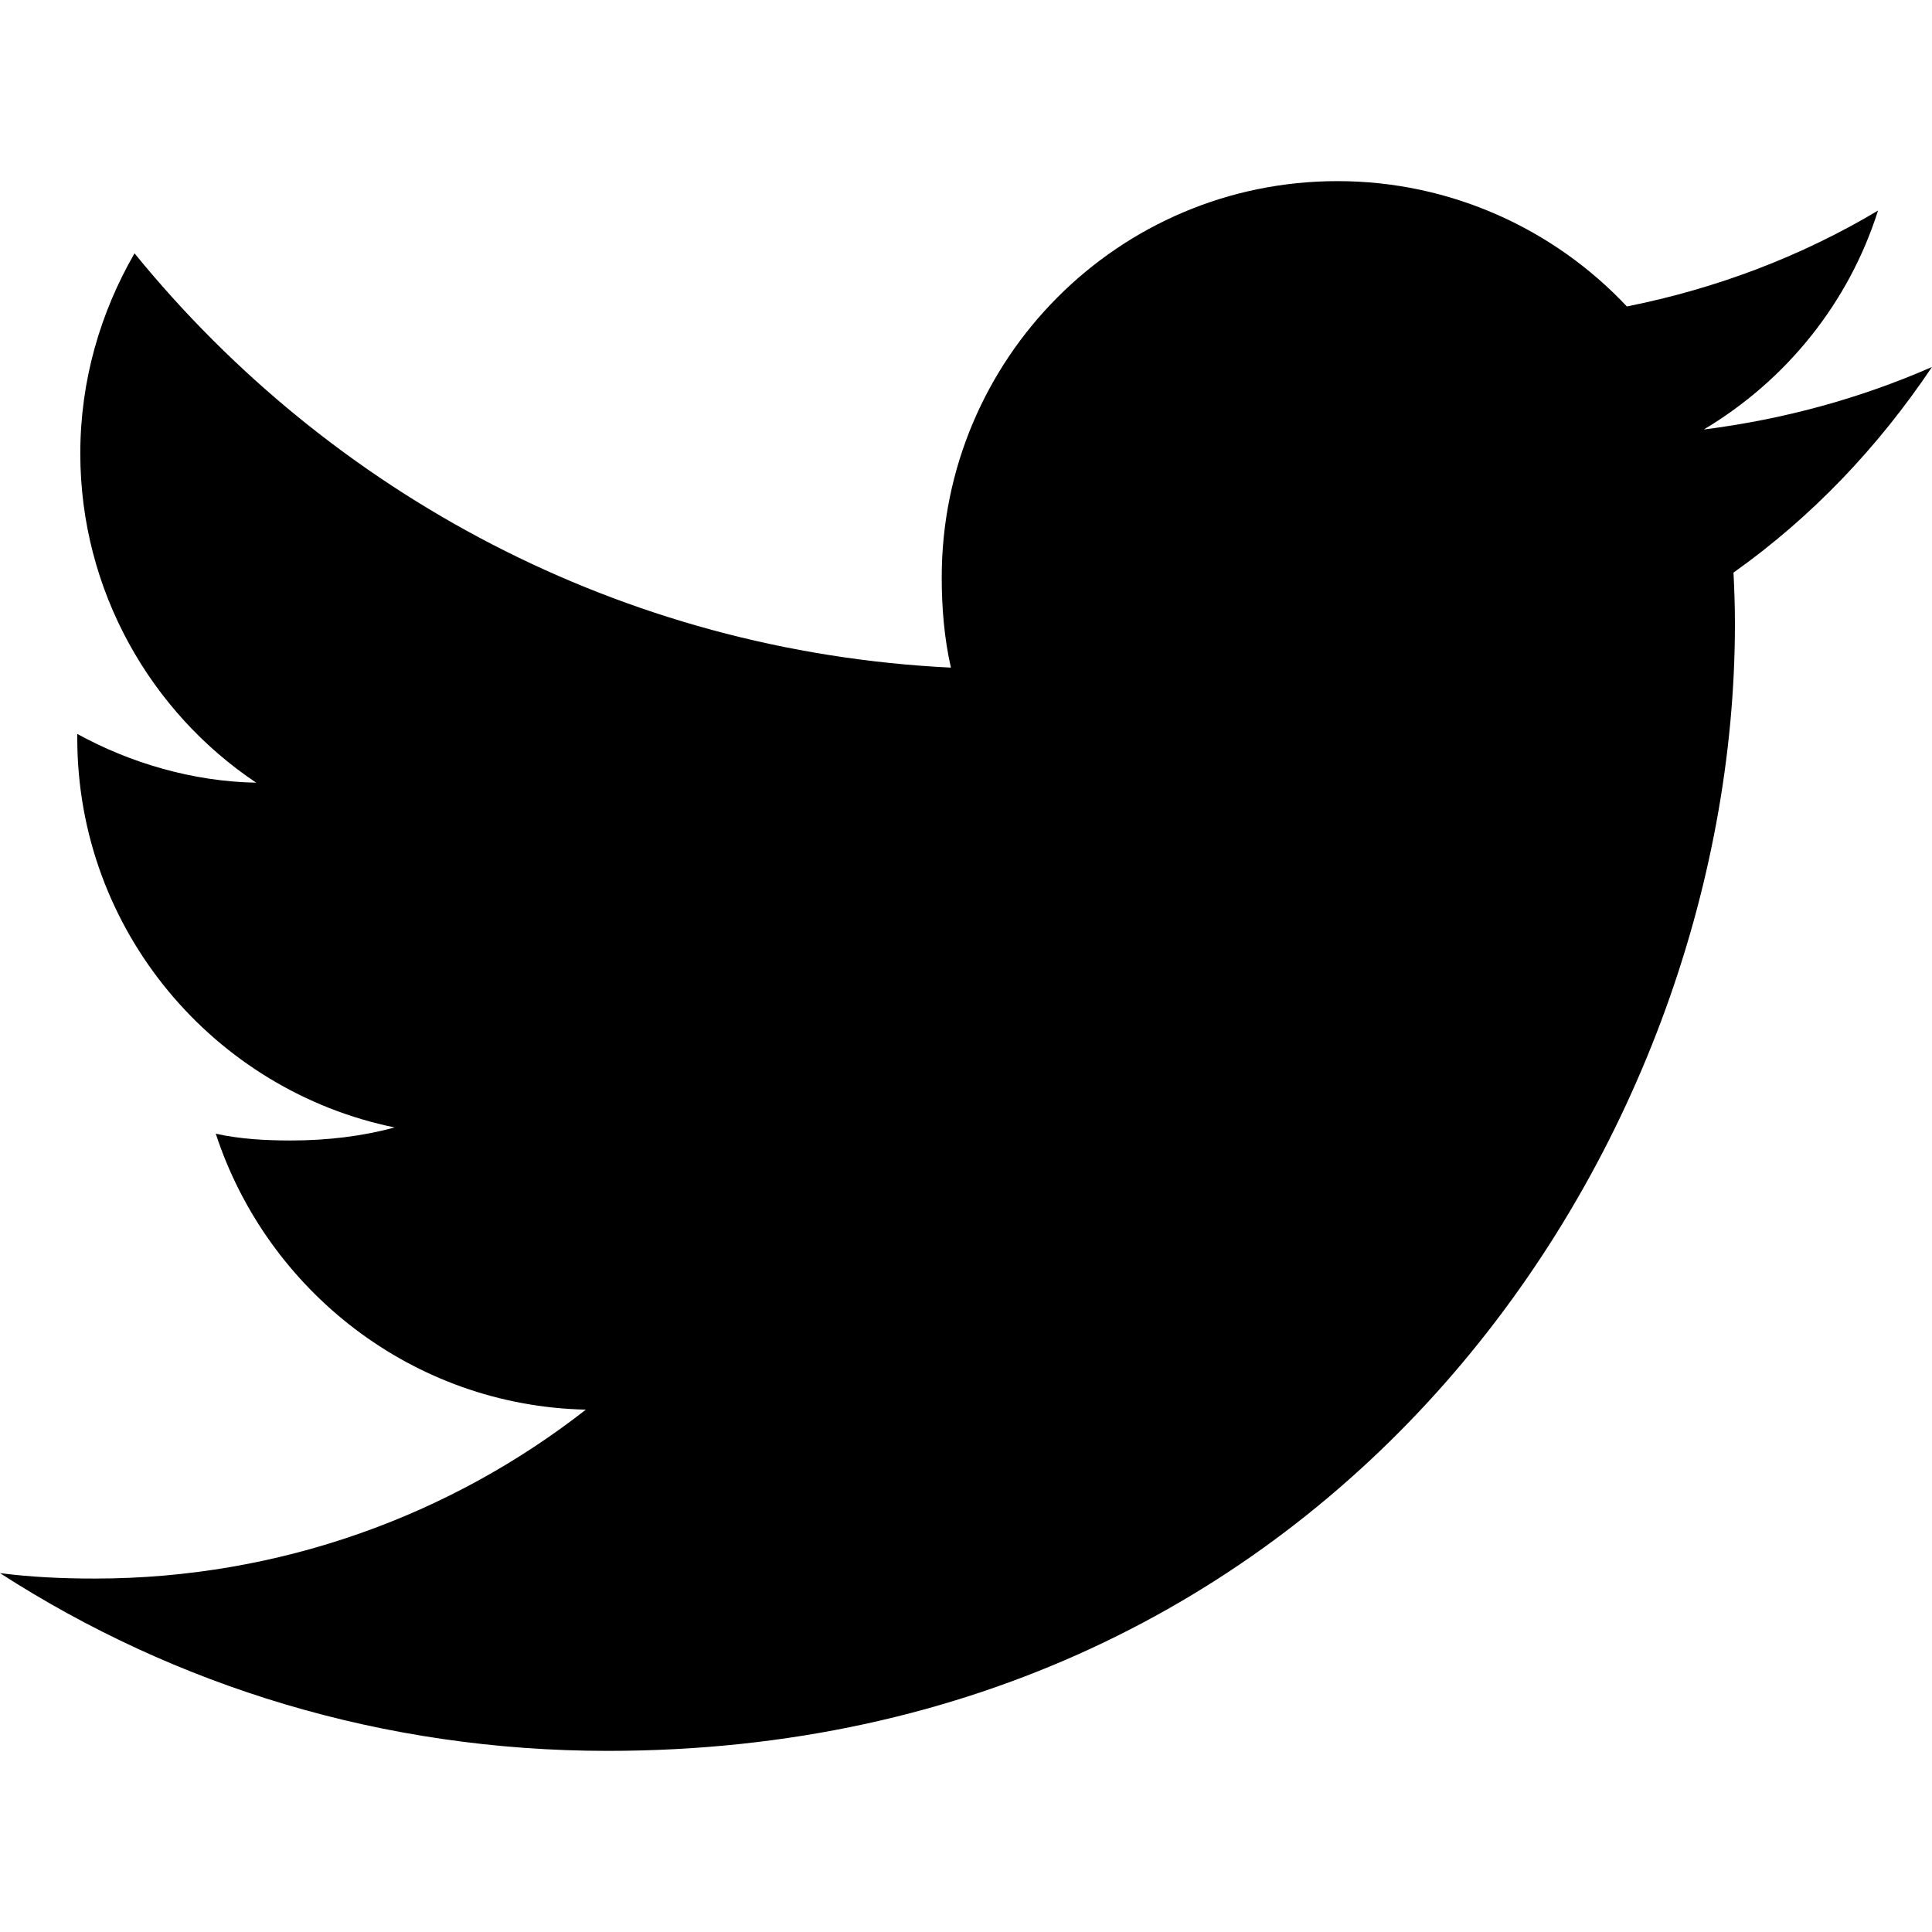
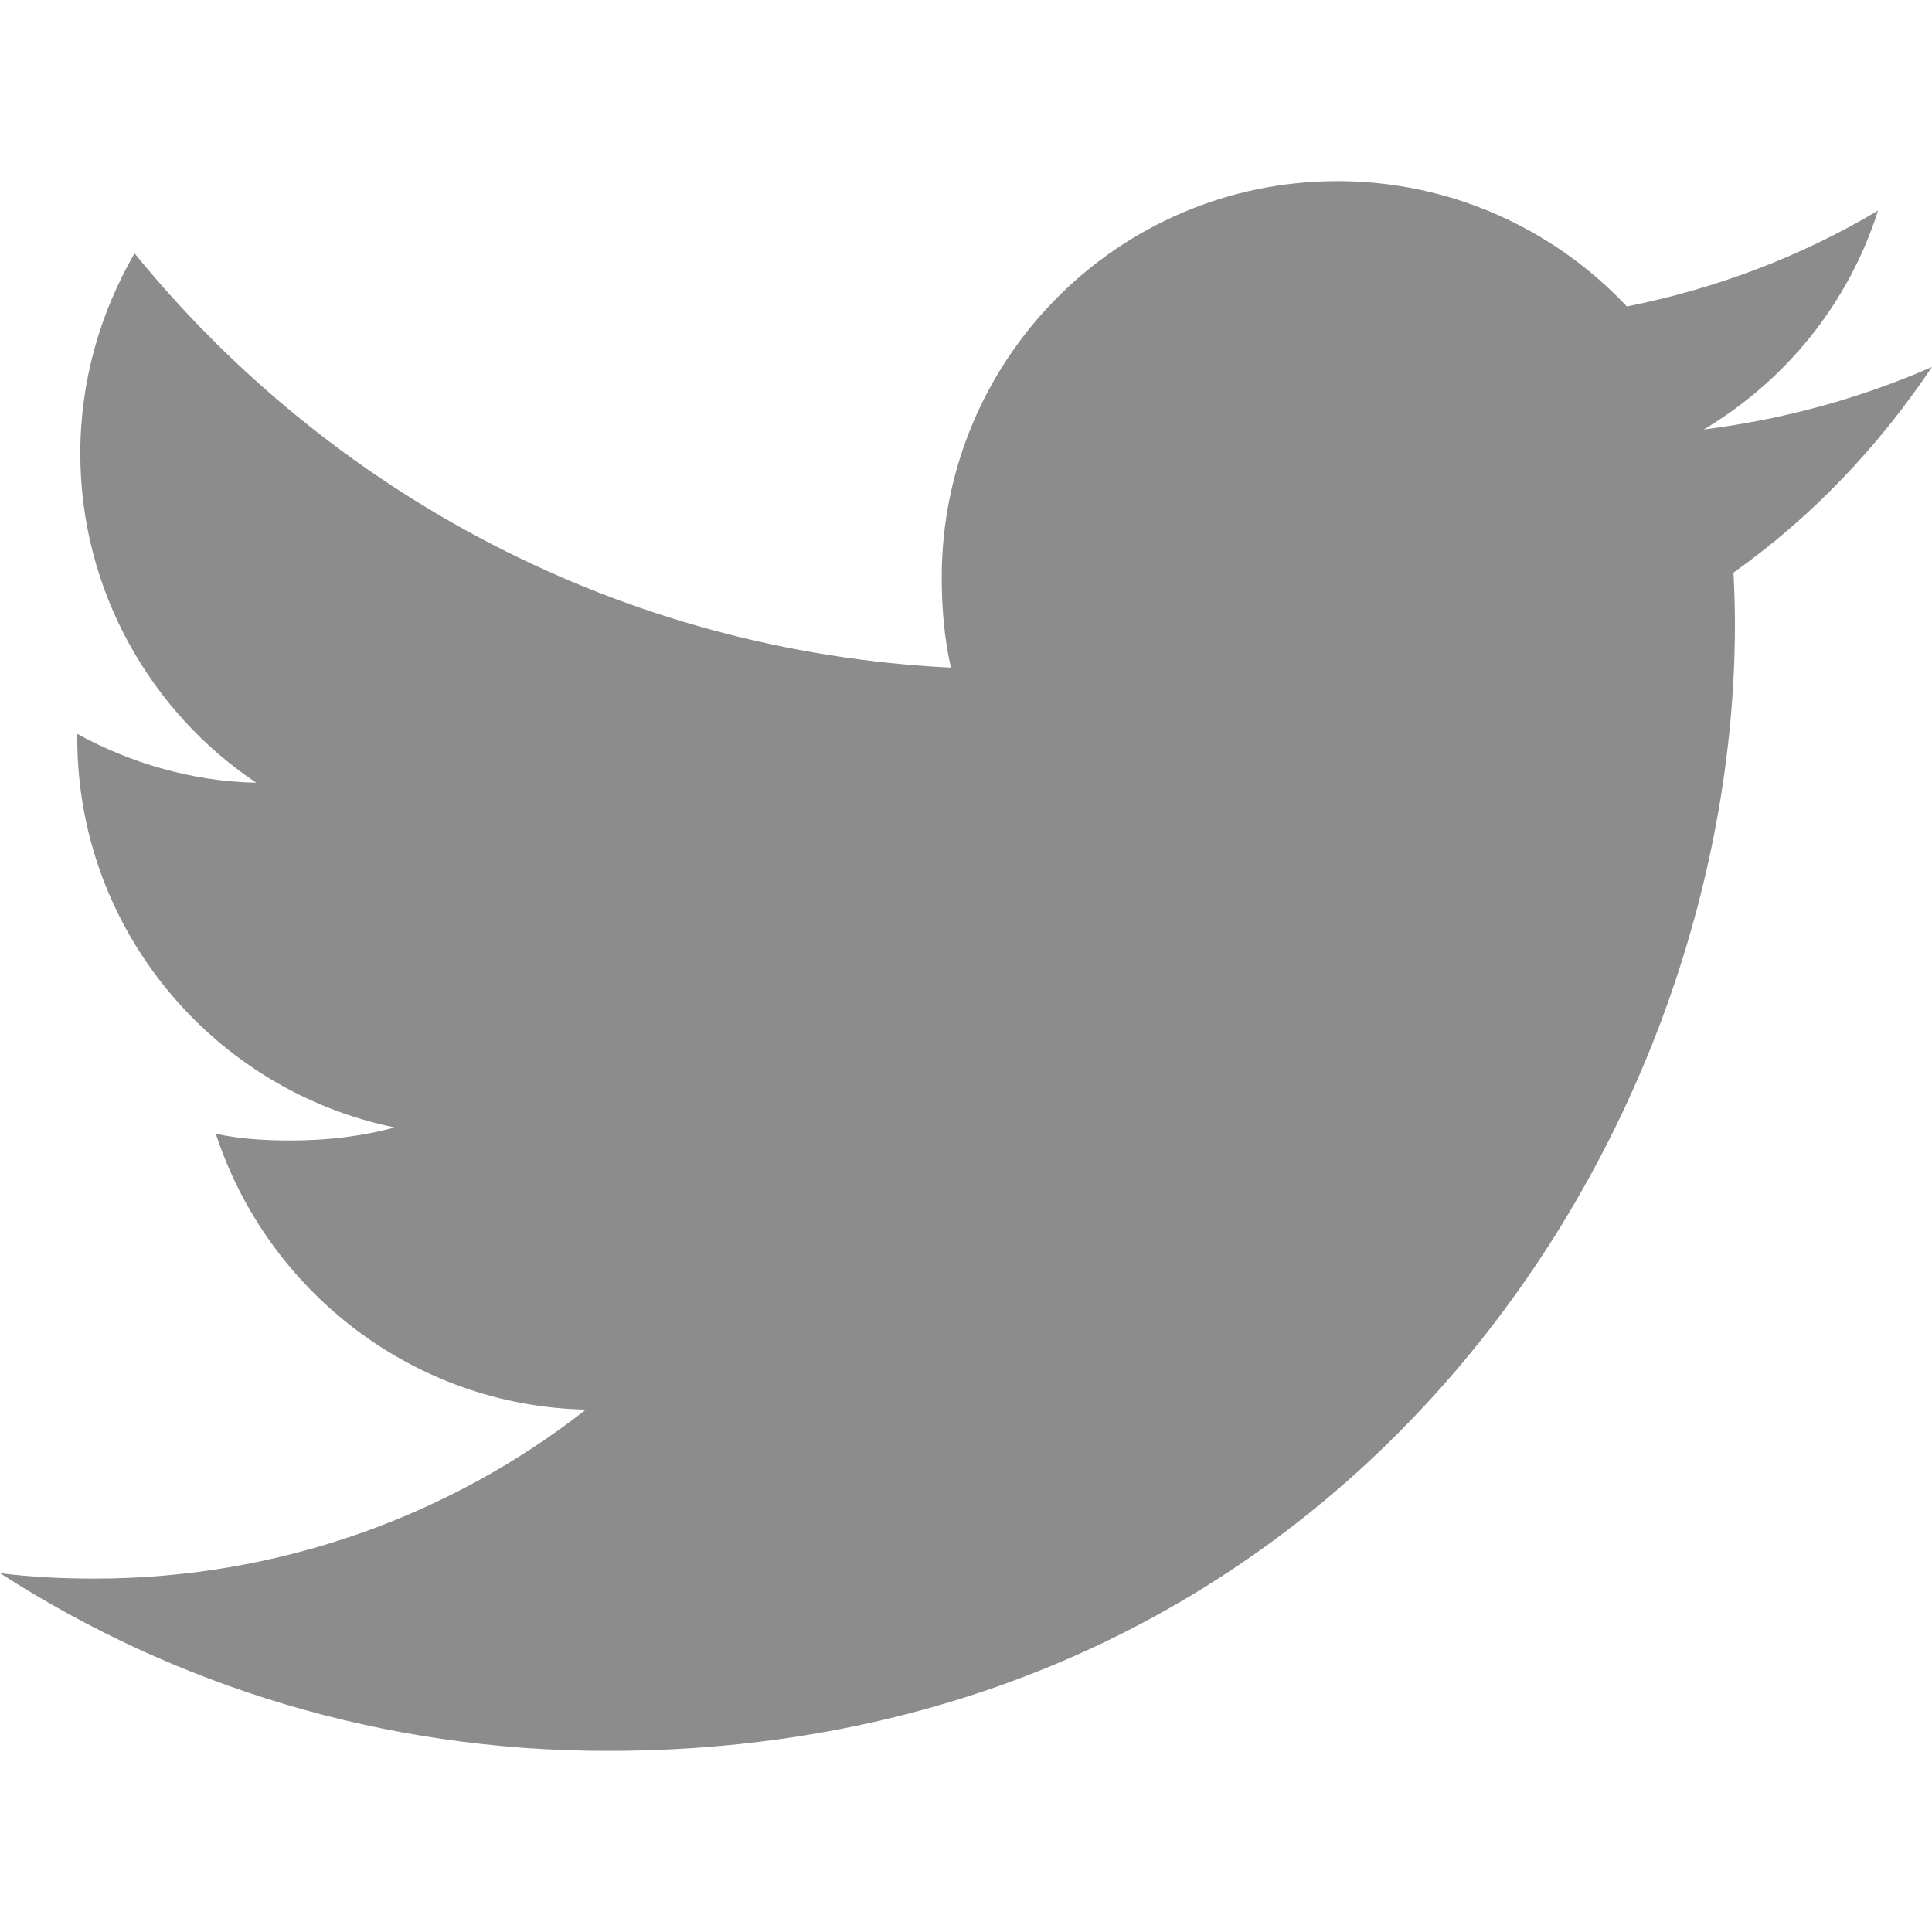
<svg xmlns="http://www.w3.org/2000/svg" version="1.1" id="Capa_1" x="0px" y="0px" viewBox="0 0 512 512" style="enable-background:new 0 0 512 512;" xml:space="preserve">
  <g>
    <g>
-       <path d="M512,97.248c-19.04,8.352-39.328,13.888-60.48,16.576c21.76-12.992,38.368-33.408,46.176-58.016    c-20.288,12.096-42.688,20.64-66.56,25.408C411.872,60.704,384.416,48,354.464,48c-58.112,0-104.896,47.168-104.896,104.992    c0,8.32,0.704,16.32,2.432,23.936c-87.264-4.256-164.48-46.08-216.352-109.792c-9.056,15.712-14.368,33.696-14.368,53.056    c0,36.352,18.72,68.576,46.624,87.232c-16.864-0.32-33.408-5.216-47.424-12.928c0,0.32,0,0.736,0,1.152    c0,51.008,36.384,93.376,84.096,103.136c-8.544,2.336-17.856,3.456-27.52,3.456c-6.72,0-13.504-0.384-19.872-1.792    c13.6,41.568,52.192,72.128,98.08,73.12c-35.712,27.936-81.056,44.768-130.144,44.768c-8.608,0-16.864-0.384-25.12-1.44    C46.496,446.88,101.6,464,161.024,464c193.152,0,298.752-160,298.752-298.688c0-4.64-0.16-9.12-0.384-13.568    C480.224,136.96,497.728,118.496,512,97.248z" />
+       <path fill="#8c8c8c" d="M512,97.248c-19.04,8.352-39.328,13.888-60.48,16.576c21.76-12.992,38.368-33.408,46.176-58.016    c-20.288,12.096-42.688,20.64-66.56,25.408C411.872,60.704,384.416,48,354.464,48c-58.112,0-104.896,47.168-104.896,104.992    c0,8.32,0.704,16.32,2.432,23.936c-87.264-4.256-164.48-46.08-216.352-109.792c-9.056,15.712-14.368,33.696-14.368,53.056    c0,36.352,18.72,68.576,46.624,87.232c-16.864-0.32-33.408-5.216-47.424-12.928c0,0.32,0,0.736,0,1.152    c0,51.008,36.384,93.376,84.096,103.136c-8.544,2.336-17.856,3.456-27.52,3.456c-6.72,0-13.504-0.384-19.872-1.792    c13.6,41.568,52.192,72.128,98.08,73.12c-35.712,27.936-81.056,44.768-130.144,44.768c-8.608,0-16.864-0.384-25.12-1.44    C46.496,446.88,101.6,464,161.024,464c193.152,0,298.752-160,298.752-298.688c0-4.64-0.16-9.12-0.384-13.568    C480.224,136.96,497.728,118.496,512,97.248z" />
    </g>
  </g>
  <g>
</g>
  <g>
</g>
  <g>
</g>
  <g>
</g>
  <g>
</g>
  <g>
</g>
  <g>
</g>
  <g>
</g>
  <g>
</g>
  <g>
</g>
  <g>
</g>
  <g>
</g>
  <g>
</g>
  <g>
</g>
  <g>
</g>
</svg>
